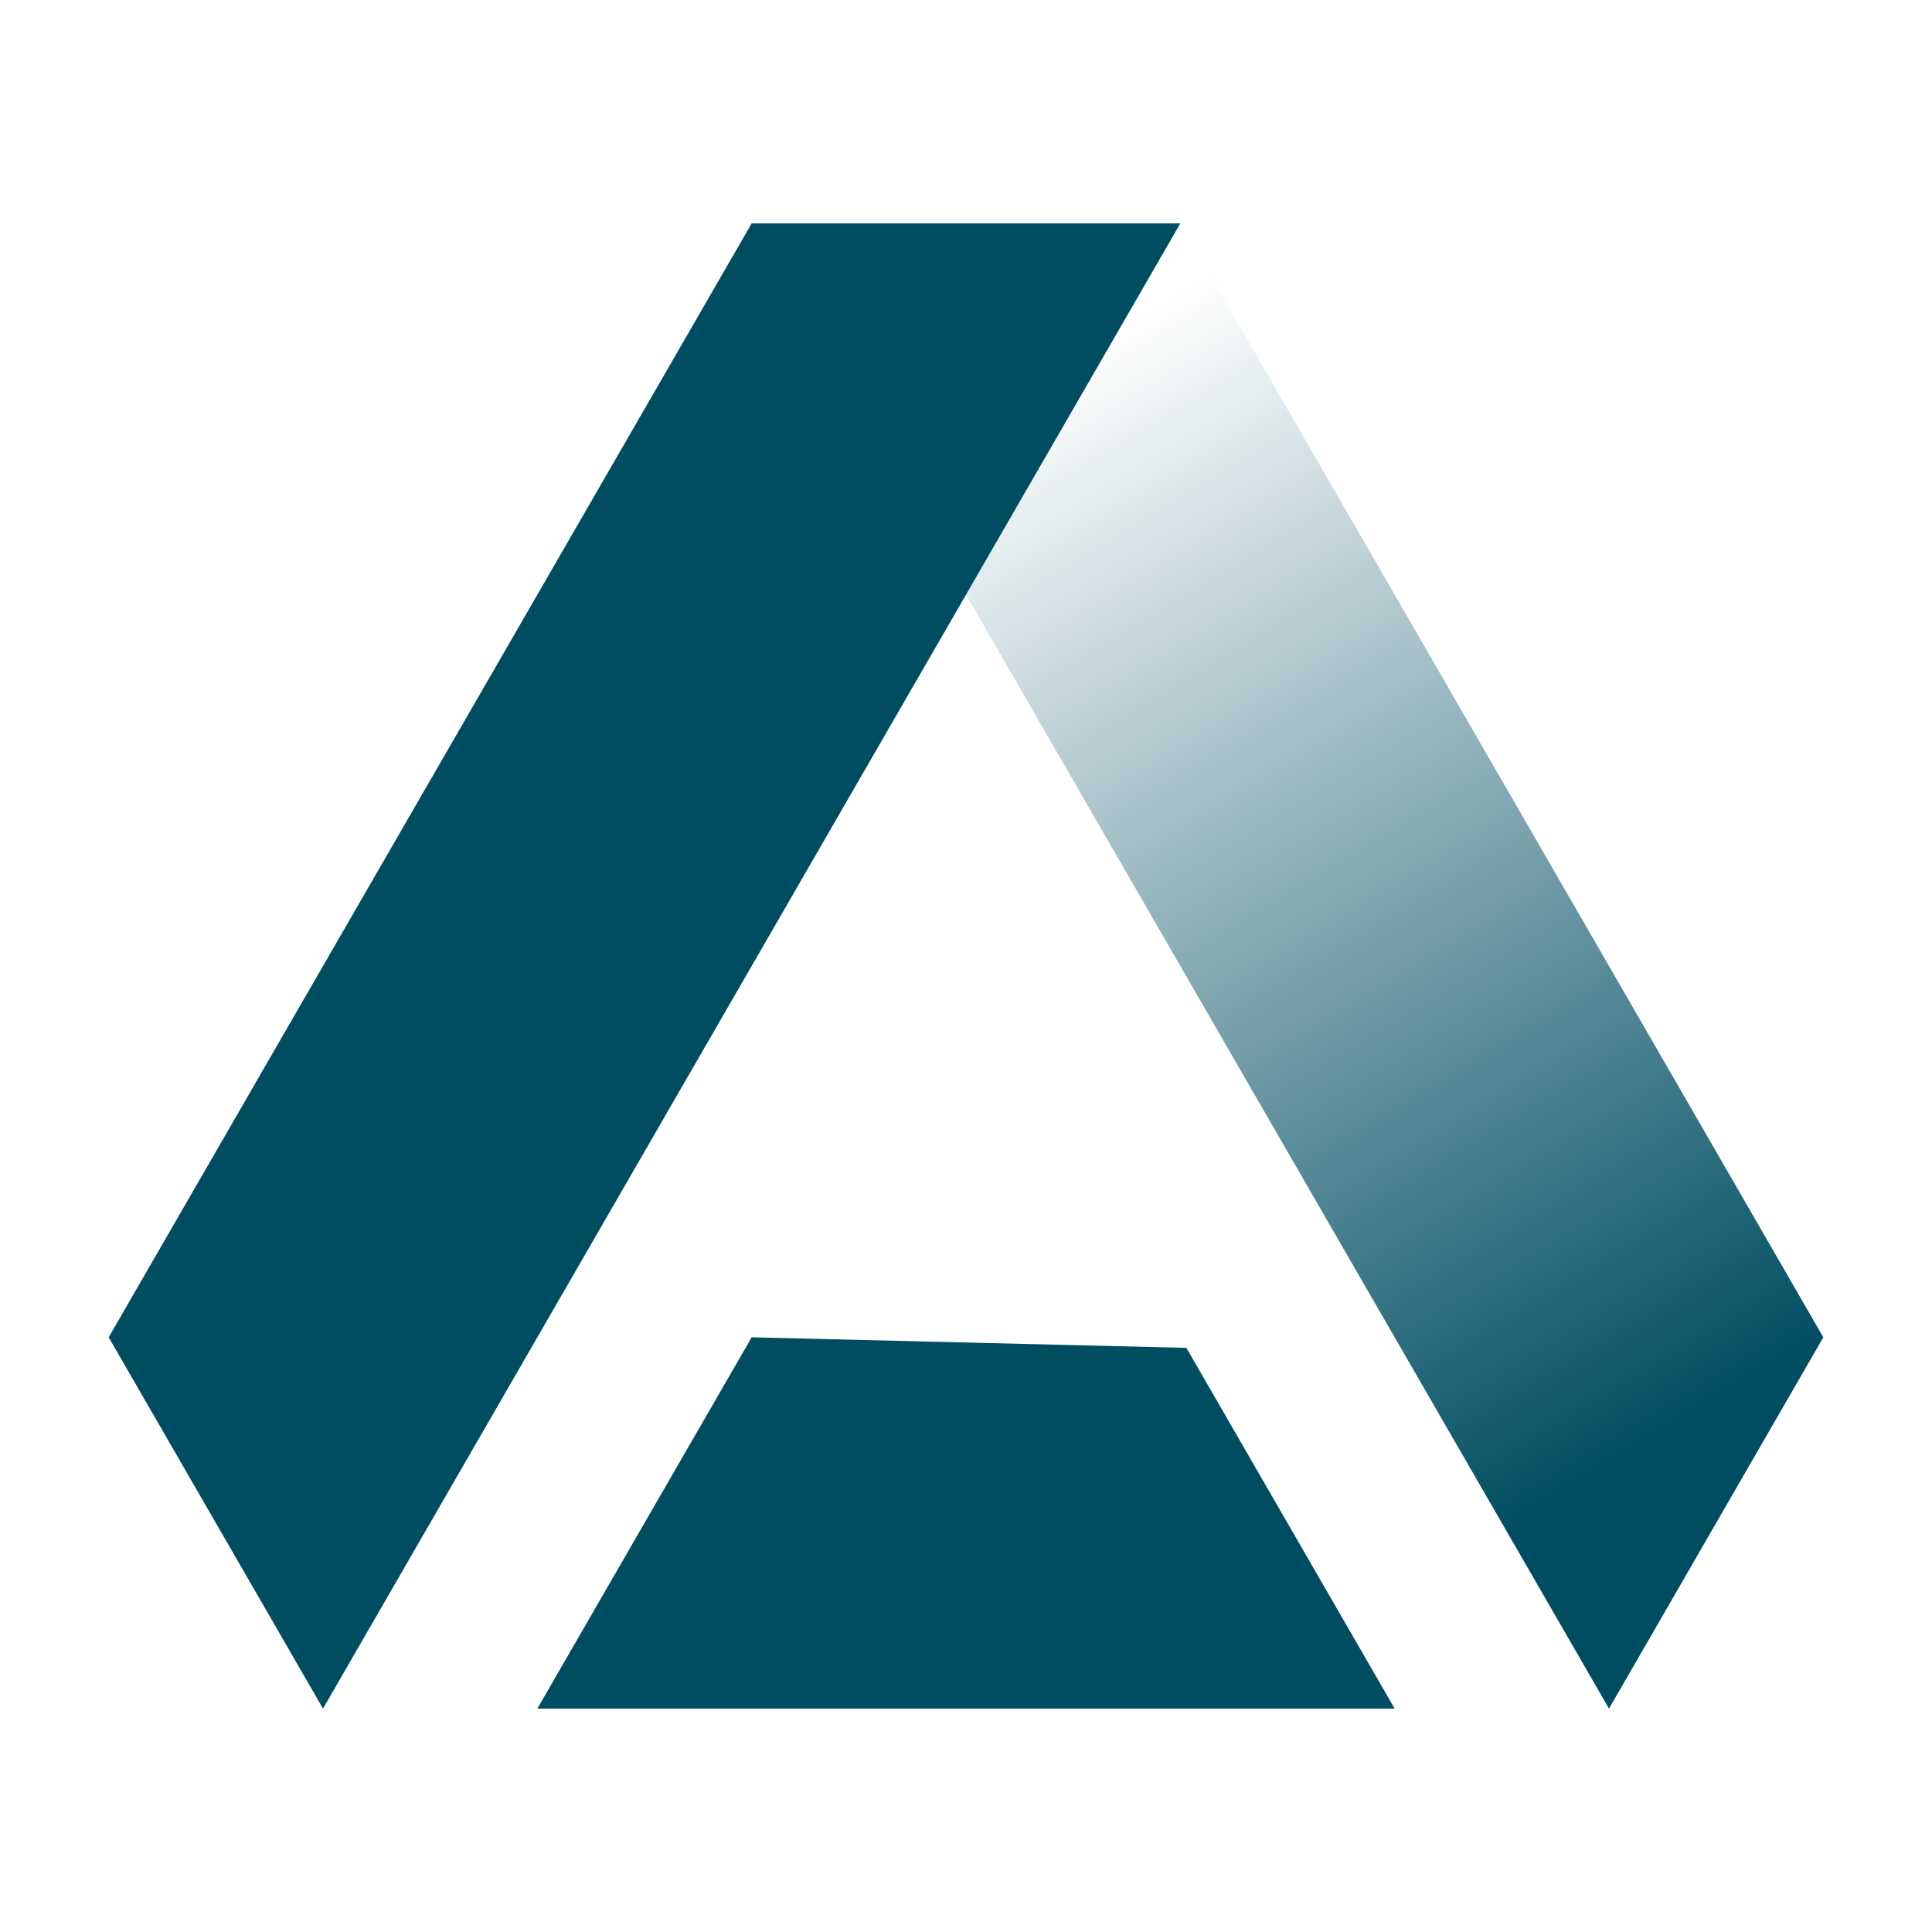
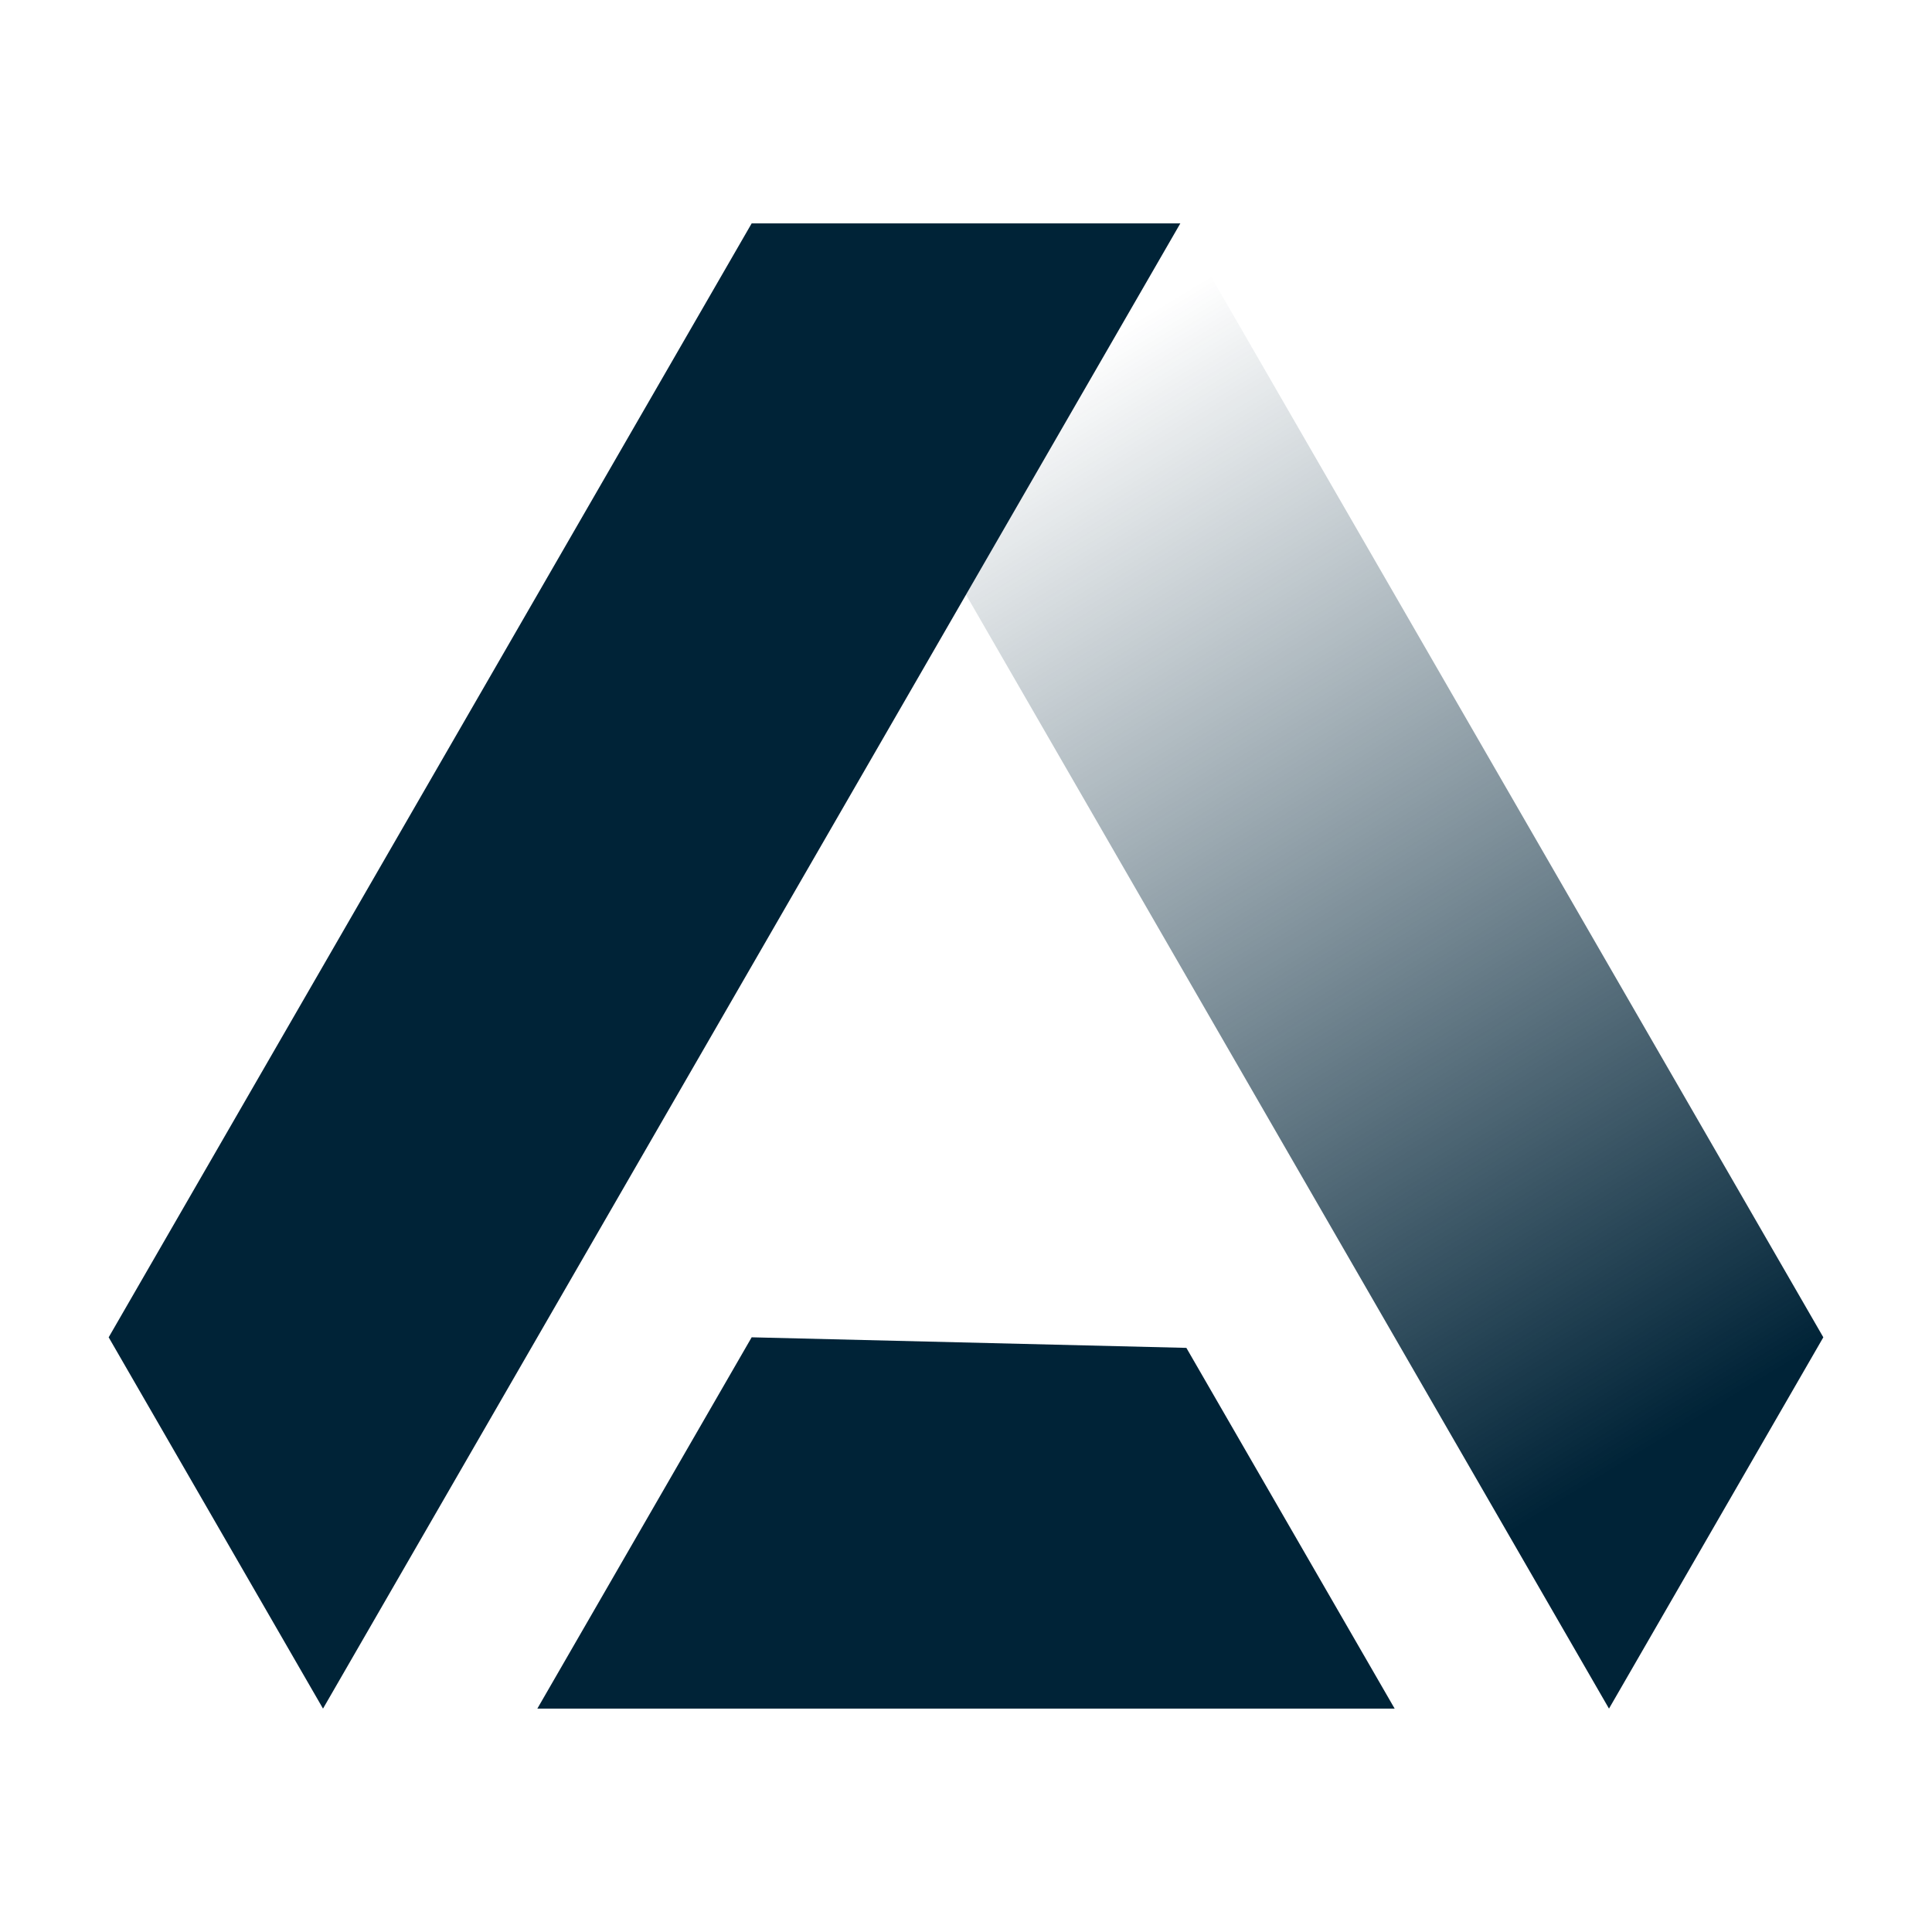
<svg xmlns="http://www.w3.org/2000/svg" version="1.1" id="Layer_1" x="0px" y="0px" viewBox="0 0 256 256" style="enable-background:new 0 0 256 256;" xml:space="preserve">
  <style type="text/css">
- 	.st0{fill:#004D62;}
+ 	.st0{fill:#002337;}
	.st1{fill:url(#SVGID_1_);}
</style>
  <g>
    <polygon class="st0" points="14.4,177.2 42.8,226.4 156.4,29.6 99.6,29.6  " />
    <linearGradient id="SVGID_1_" gradientUnits="userSpaceOnUse" x1="227.961" y1="58.858" x2="137.616" y2="207.773" gradientTransform="matrix(1 0 0 -1 0 258)">
-       <stop offset="6.341360e-02" style="stop-color:#004D62" />
-       <stop offset="1" style="stop-color:#004D62;stop-opacity:0" />
+       <stop offset="6.341360e-02" style="stop-color:#002337" />
+       <stop offset="1" style="stop-color:#002337;stop-opacity:0" />
    </linearGradient>
    <path class="st1" d="M213.2,226.4c1.8-3.1,28.4-49.2,28.4-49.2L156.4,29.6L128,78.8L213.2,226.4z" />
    <polygon class="st0" points="157.2,178.6 184.8,226.4 71.2,226.4 99.6,177.2  " />
  </g>
</svg>
